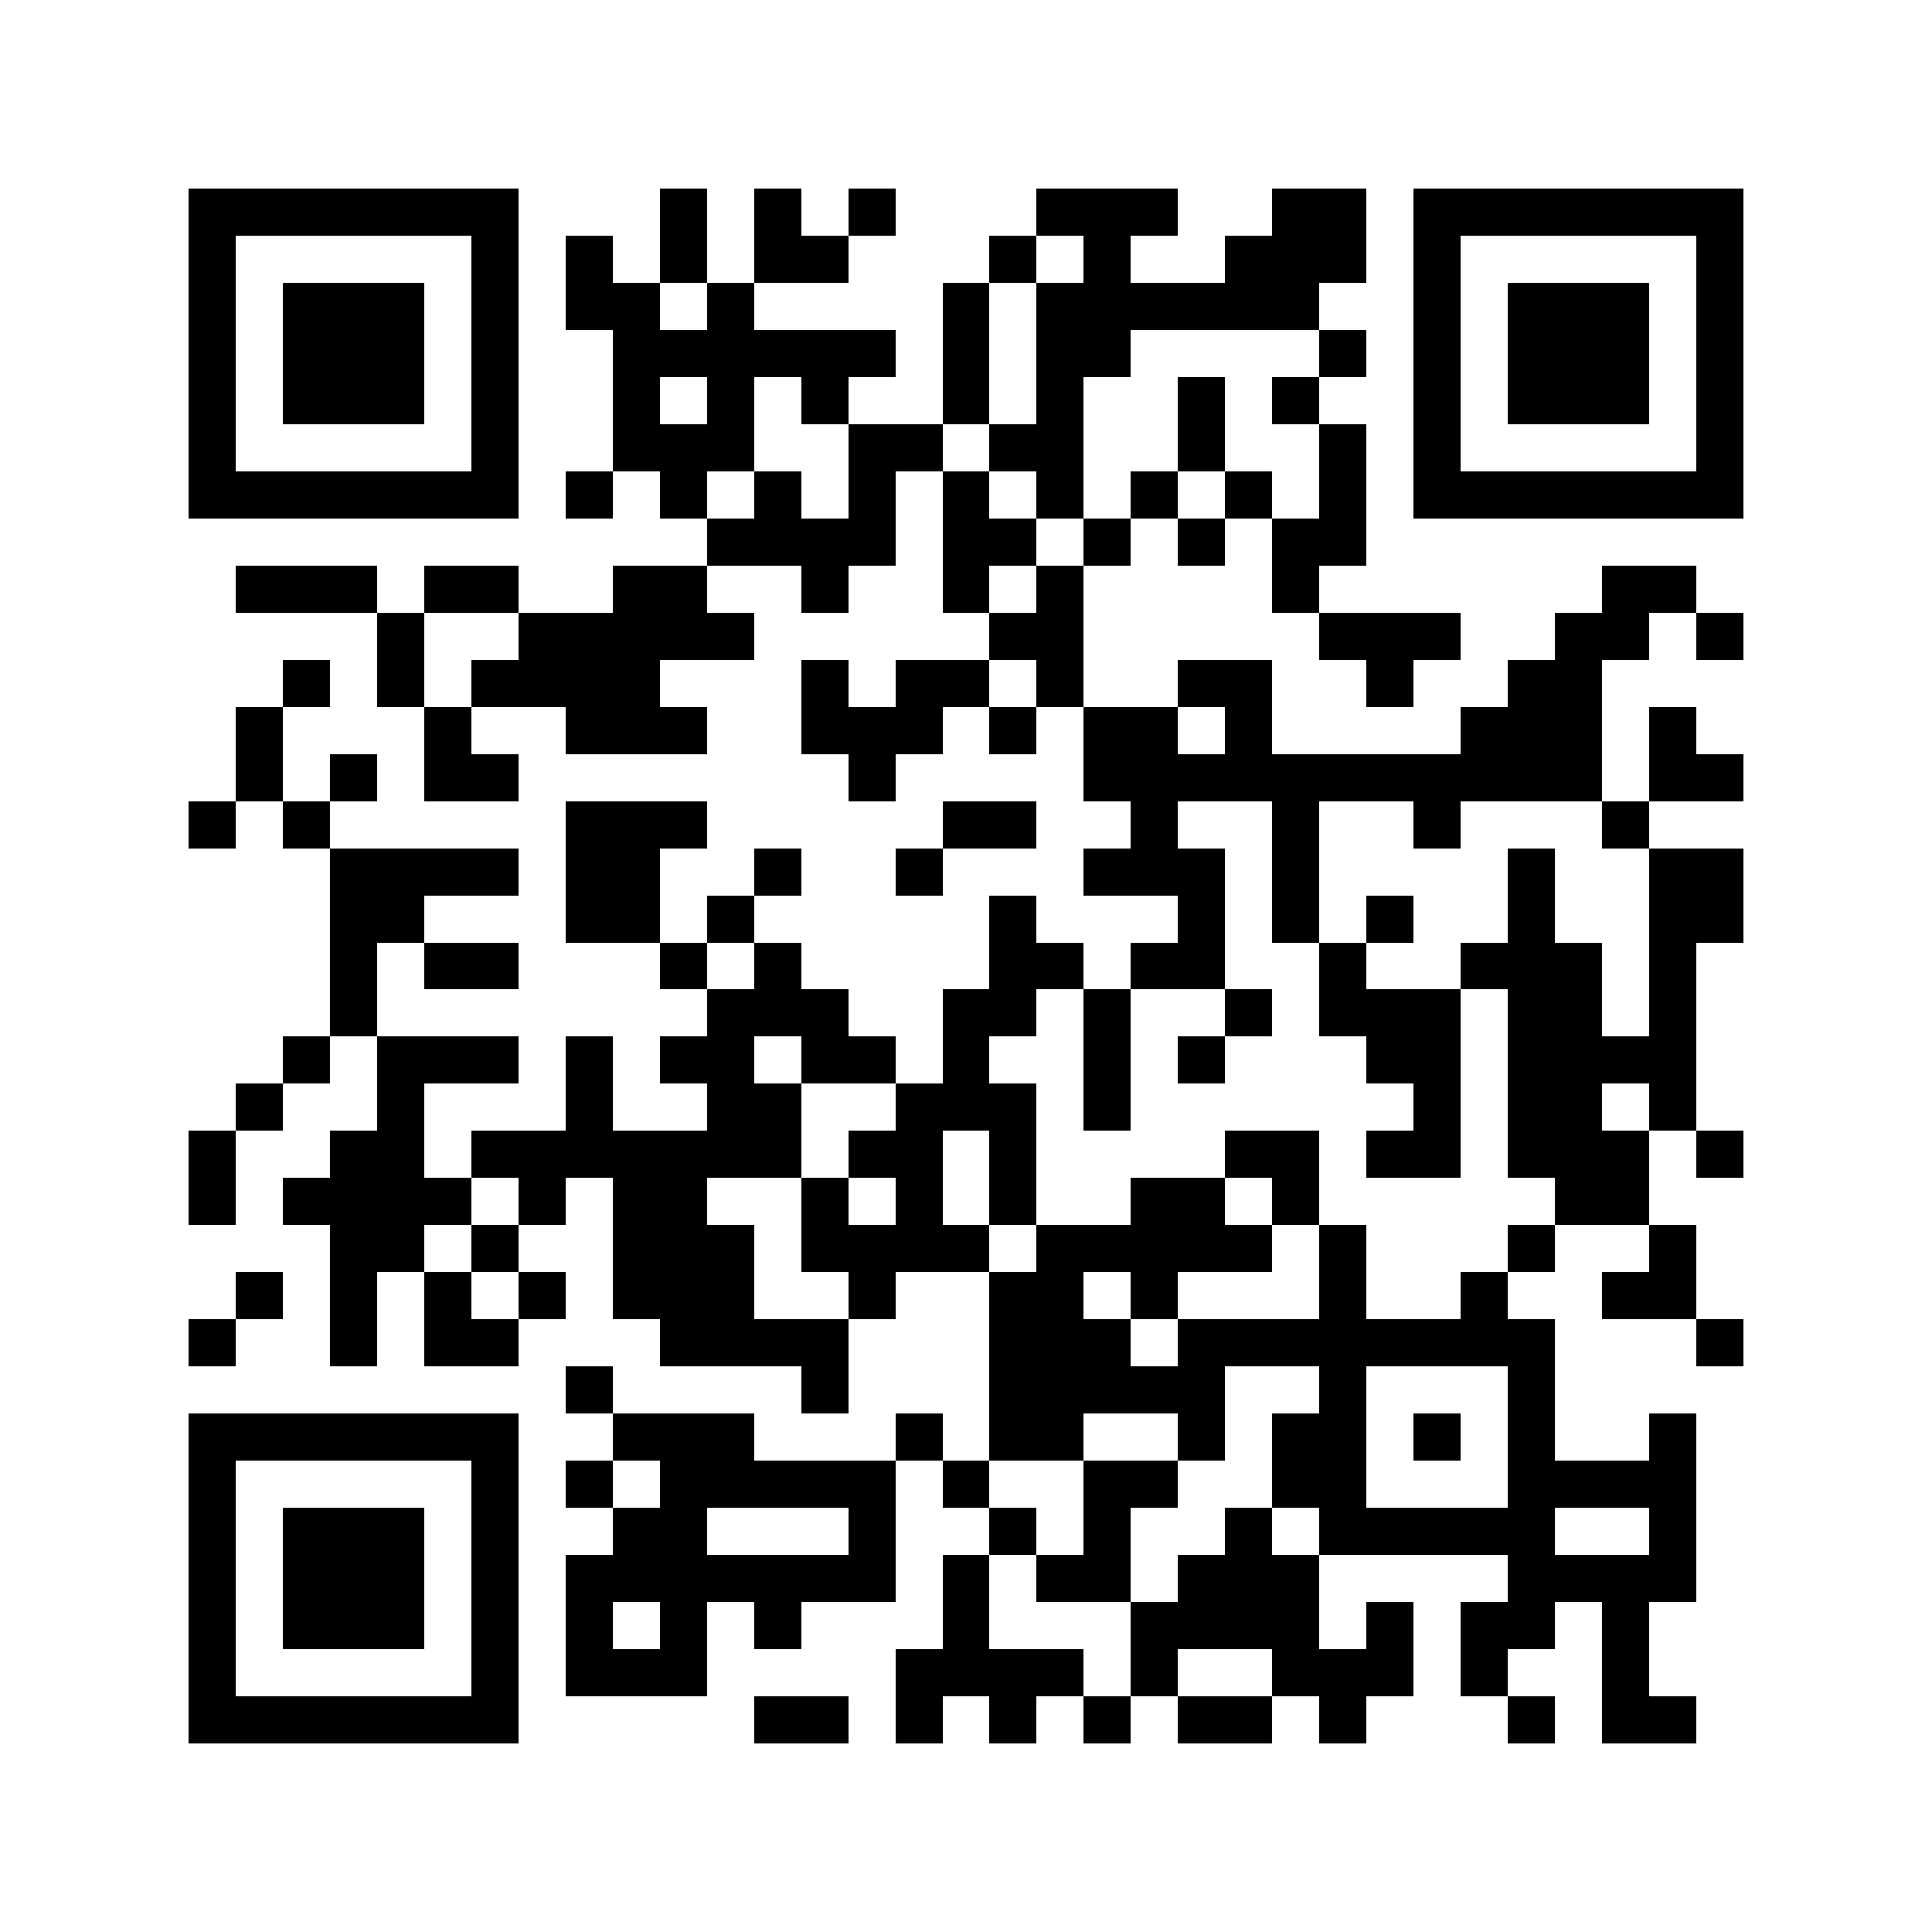
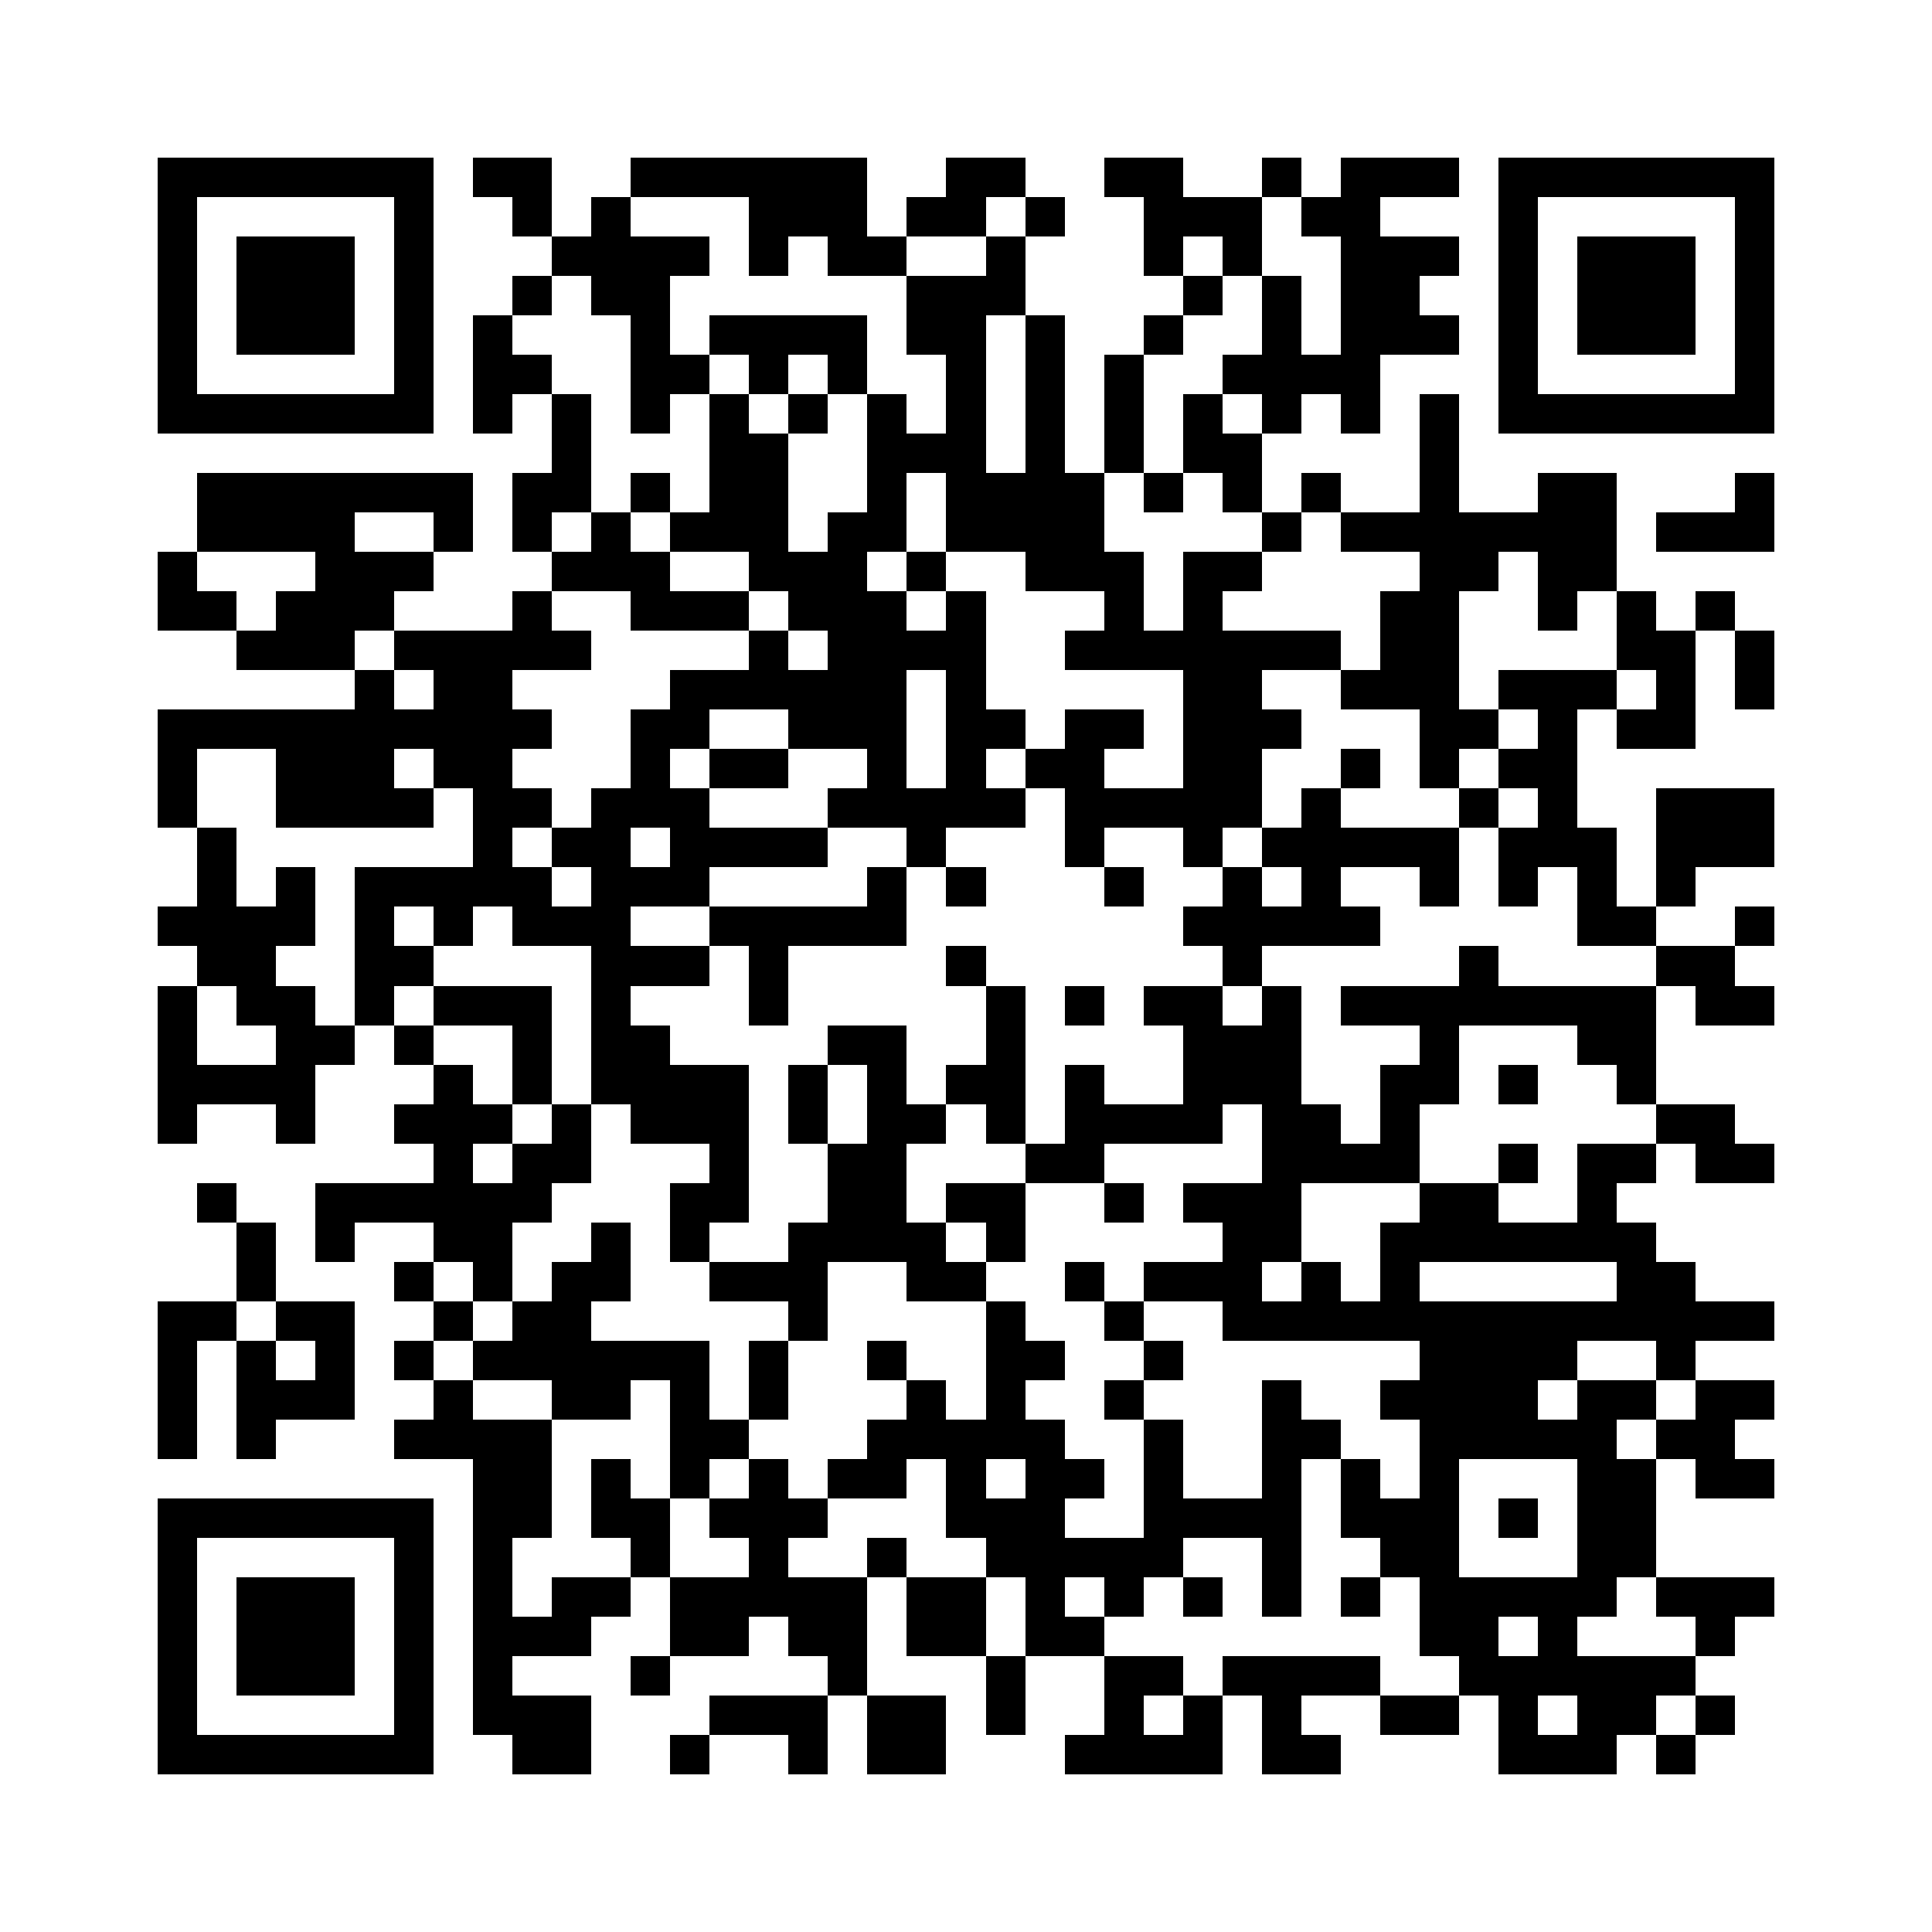
- <svg xmlns="http://www.w3.org/2000/svg" viewBox="0 0 41 41" shape-rendering="crispEdges">
-   <path fill="#ffffff" d="M0 0h41v41H0z" />
-   <path stroke="#000000" d="M4 4.5h7m3 0h1m1 0h1m1 0h1m3 0h3m2 0h2m1 0h7M4 5.5h1m5 0h1m1 0h1m1 0h1m1 0h2m3 0h1m1 0h1m2 0h3m1 0h1m5 0h1M4 6.5h1m1 0h3m1 0h1m1 0h2m1 0h1m4 0h1m1 0h6m2 0h1m1 0h3m1 0h1M4 7.5h1m1 0h3m1 0h1m2 0h6m1 0h1m1 0h2m4 0h1m1 0h1m1 0h3m1 0h1M4 8.5h1m1 0h3m1 0h1m2 0h1m1 0h1m1 0h1m2 0h1m1 0h1m2 0h1m1 0h1m2 0h1m1 0h3m1 0h1M4 9.5h1m5 0h1m2 0h3m2 0h2m1 0h2m2 0h1m2 0h1m1 0h1m5 0h1M4 10.5h7m1 0h1m1 0h1m1 0h1m1 0h1m1 0h1m1 0h1m1 0h1m1 0h1m1 0h1m1 0h7M15 11.5h4m1 0h2m1 0h1m1 0h1m1 0h2M5 12.5h3m1 0h2m2 0h2m2 0h1m2 0h1m1 0h1m4 0h1m6 0h2M8 13.5h1m2 0h5m5 0h2m5 0h3m2 0h2m1 0h1M6 14.5h1m1 0h1m1 0h4m3 0h1m1 0h2m1 0h1m2 0h2m2 0h1m2 0h2M5 15.5h1m3 0h1m2 0h3m2 0h3m1 0h1m1 0h2m1 0h1m4 0h3m1 0h1M5 16.5h1m1 0h1m1 0h2m7 0h1m4 0h11m1 0h2M4 17.5h1m1 0h1m5 0h3m5 0h2m2 0h1m2 0h1m2 0h1m3 0h1M7 18.5h4m1 0h2m2 0h1m2 0h1m3 0h3m1 0h1m4 0h1m2 0h2M7 19.5h2m3 0h2m1 0h1m5 0h1m3 0h1m1 0h1m1 0h1m2 0h1m2 0h2M7 20.5h1m1 0h2m3 0h1m1 0h1m4 0h2m1 0h2m2 0h1m2 0h3m1 0h1M7 21.5h1m7 0h3m2 0h2m1 0h1m2 0h1m1 0h3m1 0h2m1 0h1M6 22.5h1m1 0h3m1 0h1m1 0h2m1 0h2m1 0h1m2 0h1m1 0h1m3 0h2m1 0h4M5 23.5h1m2 0h1m3 0h1m2 0h2m2 0h3m1 0h1m6 0h1m1 0h2m1 0h1M4 24.5h1m2 0h2m1 0h7m1 0h2m1 0h1m4 0h2m1 0h2m1 0h3m1 0h1M4 25.5h1m1 0h4m1 0h1m1 0h2m2 0h1m1 0h1m1 0h1m2 0h2m1 0h1m5 0h2M7 26.5h2m1 0h1m2 0h3m1 0h4m1 0h5m1 0h1m3 0h1m2 0h1M5 27.5h1m1 0h1m1 0h1m1 0h1m1 0h3m2 0h1m2 0h2m1 0h1m3 0h1m2 0h1m2 0h2M4 28.5h1m2 0h1m1 0h2m3 0h4m3 0h3m1 0h8m3 0h1M12 29.5h1m4 0h1m3 0h5m2 0h1m3 0h1M4 30.5h7m2 0h3m3 0h1m1 0h2m2 0h1m1 0h2m1 0h1m1 0h1m2 0h1M4 31.5h1m5 0h1m1 0h1m1 0h5m1 0h1m2 0h2m2 0h2m3 0h4M4 32.5h1m1 0h3m1 0h1m2 0h2m3 0h1m2 0h1m1 0h1m2 0h1m1 0h5m2 0h1M4 33.5h1m1 0h3m1 0h1m1 0h7m1 0h1m1 0h2m1 0h3m4 0h4M4 34.5h1m1 0h3m1 0h1m1 0h1m1 0h1m1 0h1m3 0h1m3 0h4m1 0h1m1 0h2m1 0h1M4 35.5h1m5 0h1m1 0h3m4 0h4m1 0h1m2 0h3m1 0h1m2 0h1M4 36.5h7m5 0h2m1 0h1m1 0h1m1 0h1m1 0h2m1 0h1m3 0h1m1 0h2" />
+ <svg xmlns="http://www.w3.org/2000/svg" viewBox="0 0 49 49" shape-rendering="crispEdges">
+   <path fill="#ffffff" d="M0 0h49v49H0z" />
+   <path stroke="#000000" d="M4 4.5h7m1 0h2m2 0h6m2 0h2m2 0h2m2 0h1m1 0h3m1 0h7M4 5.5h1m5 0h1m2 0h1m1 0h1m3 0h3m1 0h2m1 0h1m2 0h3m1 0h2m3 0h1m5 0h1M4 6.5h1m1 0h3m1 0h1m3 0h4m1 0h1m1 0h2m2 0h1m3 0h1m1 0h1m2 0h3m1 0h1m1 0h3m1 0h1M4 7.5h1m1 0h3m1 0h1m2 0h1m1 0h2m6 0h3m4 0h1m1 0h1m1 0h2m2 0h1m1 0h3m1 0h1M4 8.5h1m1 0h3m1 0h1m1 0h1m3 0h1m1 0h4m1 0h2m1 0h1m2 0h1m2 0h1m1 0h3m1 0h1m1 0h3m1 0h1M4 9.5h1m5 0h1m1 0h2m2 0h2m1 0h1m1 0h1m2 0h1m1 0h1m1 0h1m2 0h4m3 0h1m5 0h1M4 10.5h7m1 0h1m1 0h1m1 0h1m1 0h1m1 0h1m1 0h1m1 0h1m1 0h1m1 0h1m1 0h1m1 0h1m1 0h1m1 0h1m1 0h7M14 11.5h1m3 0h2m2 0h3m1 0h1m1 0h1m1 0h2m4 0h1M5 12.5h7m1 0h2m1 0h1m1 0h2m2 0h1m1 0h4m1 0h1m1 0h1m1 0h1m2 0h1m2 0h2m3 0h1M5 13.5h4m2 0h1m1 0h1m1 0h1m1 0h3m1 0h2m1 0h4m4 0h1m1 0h7m1 0h3M4 14.5h1m3 0h3m3 0h3m2 0h3m1 0h1m2 0h3m1 0h2m4 0h2m1 0h2M4 15.5h2m1 0h3m3 0h1m2 0h3m1 0h3m1 0h1m3 0h1m1 0h1m4 0h2m2 0h1m1 0h1m1 0h1M6 16.5h3m1 0h5m4 0h1m1 0h4m2 0h7m1 0h2m4 0h2m1 0h1M9 17.5h1m1 0h2m4 0h6m1 0h1m5 0h2m2 0h3m1 0h3m1 0h1m1 0h1M4 18.5h10m2 0h2m2 0h3m1 0h2m1 0h2m1 0h3m3 0h2m1 0h1m1 0h2M4 19.5h1m2 0h3m1 0h2m3 0h1m1 0h2m2 0h1m1 0h1m1 0h2m2 0h2m2 0h1m1 0h1m1 0h2M4 20.5h1m2 0h4m1 0h2m1 0h3m3 0h5m1 0h5m1 0h1m3 0h1m1 0h1m2 0h3M5 21.5h1m6 0h1m1 0h2m1 0h4m2 0h1m3 0h1m2 0h1m1 0h5m1 0h3m1 0h3M5 22.5h1m1 0h1m1 0h5m1 0h3m4 0h1m1 0h1m3 0h1m2 0h1m1 0h1m2 0h1m1 0h1m1 0h1m1 0h1M4 23.5h4m1 0h1m1 0h1m1 0h3m2 0h5m7 0h5m5 0h2m2 0h1M5 24.5h2m2 0h2m4 0h3m1 0h1m4 0h1m6 0h1m5 0h1m4 0h2M4 25.5h1m1 0h2m1 0h1m1 0h3m1 0h1m3 0h1m5 0h1m1 0h1m1 0h2m1 0h1m1 0h8m1 0h2M4 26.5h1m2 0h2m1 0h1m2 0h1m1 0h2m4 0h2m2 0h1m4 0h3m3 0h1m3 0h2M4 27.5h4m3 0h1m1 0h1m1 0h4m1 0h1m1 0h1m1 0h2m1 0h1m2 0h3m2 0h2m1 0h1m2 0h1M4 28.5h1m2 0h1m2 0h3m1 0h1m1 0h3m1 0h1m1 0h2m1 0h1m1 0h4m1 0h2m1 0h1m6 0h2M11 29.5h1m1 0h2m3 0h1m2 0h2m3 0h2m4 0h4m2 0h1m1 0h2m1 0h2M5 30.5h1m2 0h6m3 0h2m2 0h2m1 0h2m2 0h1m1 0h3m3 0h2m2 0h1M6 31.5h1m1 0h1m2 0h2m2 0h1m1 0h1m2 0h4m1 0h1m5 0h2m2 0h7M6 32.5h1m3 0h1m1 0h1m1 0h2m2 0h3m2 0h2m2 0h1m1 0h3m1 0h1m1 0h1m5 0h2M4 33.5h2m1 0h2m2 0h1m1 0h2m5 0h1m4 0h1m2 0h1m2 0h14M4 34.5h1m1 0h1m1 0h1m1 0h1m1 0h6m1 0h1m2 0h1m2 0h2m2 0h1m6 0h4m2 0h1M4 35.5h1m1 0h3m2 0h1m2 0h2m1 0h1m1 0h1m3 0h1m1 0h1m2 0h1m3 0h1m2 0h4m1 0h2m1 0h2M4 36.5h1m1 0h1m3 0h4m3 0h2m3 0h5m2 0h1m2 0h2m2 0h5m1 0h2M12 37.5h2m1 0h1m1 0h1m1 0h1m1 0h2m1 0h1m1 0h2m1 0h1m2 0h1m1 0h1m1 0h1m3 0h2m1 0h2M4 38.5h7m1 0h2m1 0h2m1 0h3m3 0h3m2 0h4m1 0h3m1 0h1m1 0h2M4 39.5h1m5 0h1m1 0h1m3 0h1m2 0h1m2 0h1m2 0h5m2 0h1m2 0h2m3 0h2M4 40.5h1m1 0h3m1 0h1m1 0h1m1 0h2m1 0h5m1 0h2m1 0h1m1 0h1m1 0h1m1 0h1m1 0h1m1 0h5m1 0h3M4 41.5h1m1 0h3m1 0h1m1 0h3m2 0h2m1 0h2m1 0h2m1 0h2m8 0h2m1 0h1m3 0h1M4 42.5h1m1 0h3m1 0h1m1 0h1m3 0h1m4 0h1m3 0h1m2 0h2m1 0h4m2 0h6M4 43.5h1m5 0h1m1 0h3m3 0h3m1 0h2m1 0h1m2 0h1m1 0h1m1 0h1m2 0h2m1 0h1m1 0h2m1 0h1M4 44.5h7m2 0h2m2 0h1m2 0h1m1 0h2m3 0h4m1 0h2m4 0h3m1 0h1" />
</svg>
